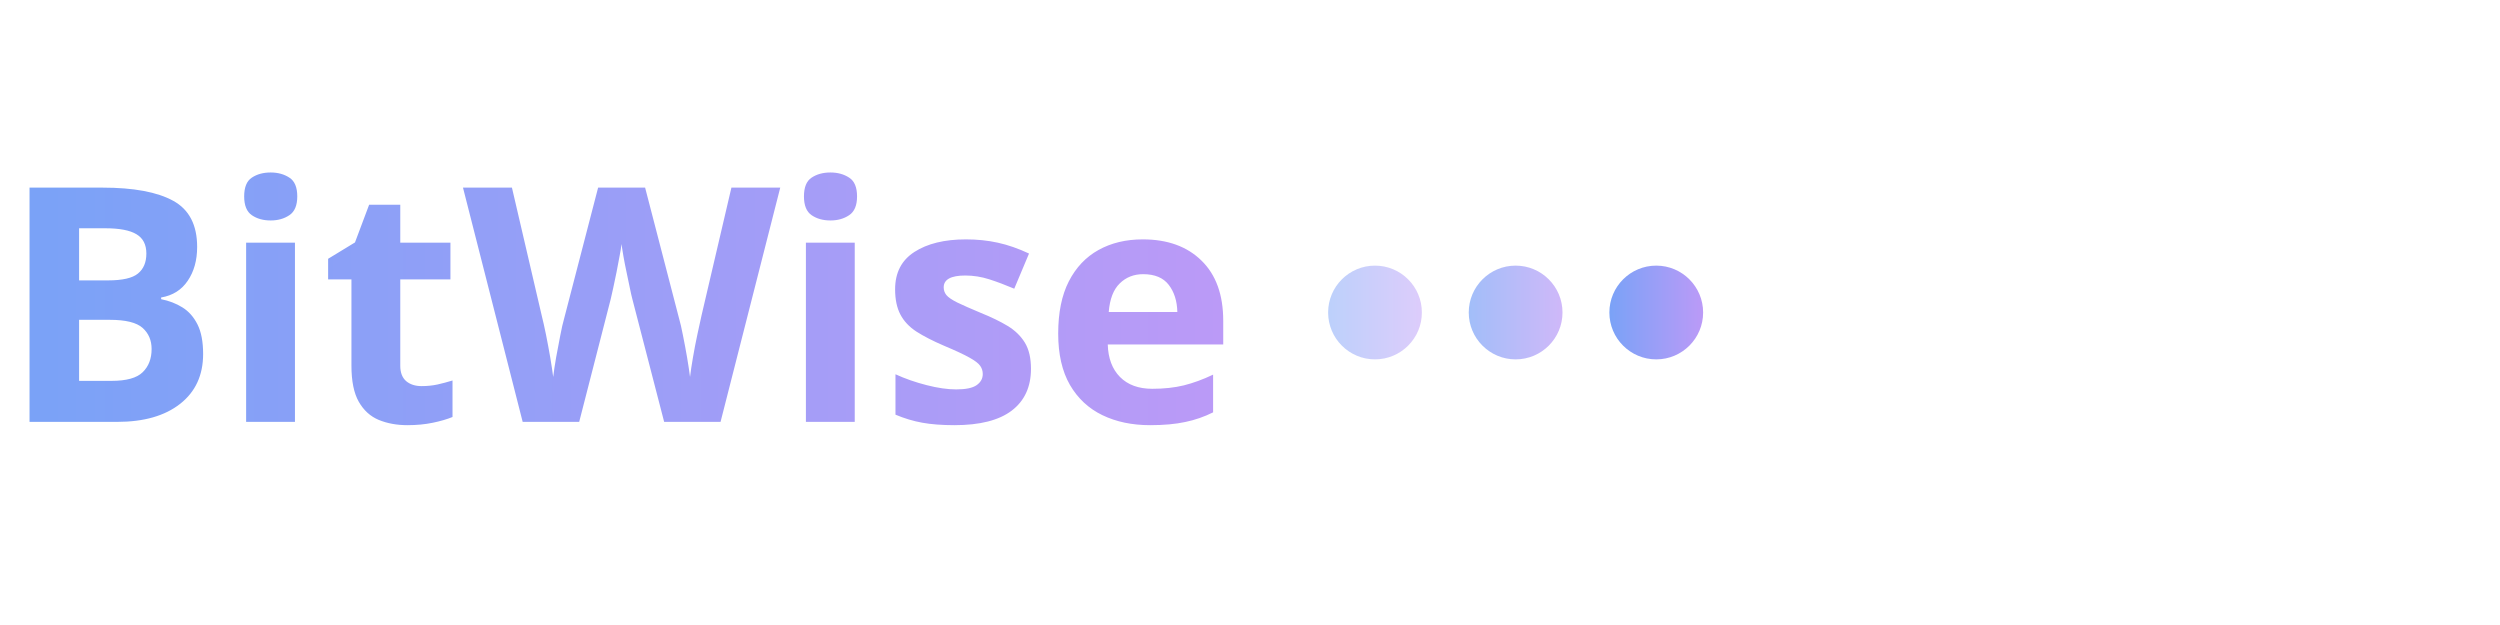
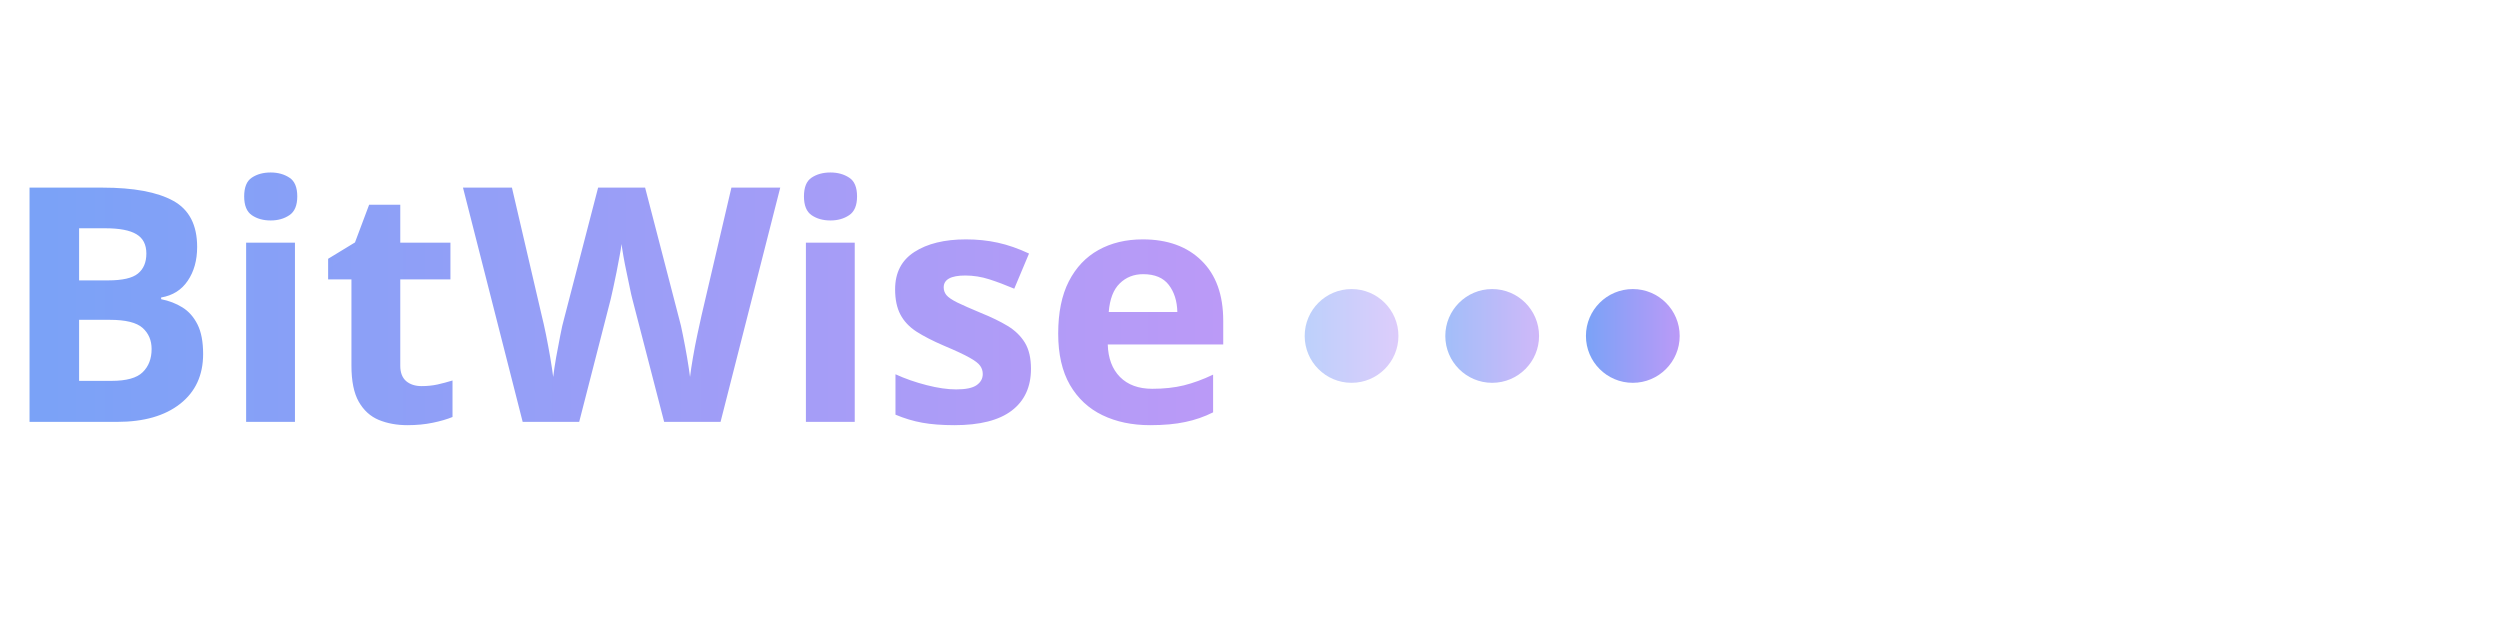
<svg xmlns="http://www.w3.org/2000/svg" viewBox="0 0 320 80" width="320" height="80">
  <defs>
    <linearGradient id="bitwise-gradient" x1="0%" y1="0%" x2="100%" y2="0%">
      <stop offset="0%" style="stop-color:#7aa2f7;stop-opacity:1" />
      <stop offset="100%" style="stop-color:#bb9af7;stop-opacity:1" />
    </linearGradient>
  </defs>
  <text x="0" y="54" font-family="'Space Grotesk', sans-serif" font-size="42" font-weight="700" fill="url(#bitwise-gradient)">BitWise</text>
-   <circle cx="176" cy="40" r="6" fill="url(#bitwise-gradient)" opacity="0.5">
-     <animate attributeName="cy" values="40;40;35;40;40" keyTimes="0;0.80;0.85;0.90;1" dur="5s" repeatCount="indefinite" calcMode="spline" keySplines="0 0 1 1;0.42 0 0.58 1;0.42 0 0.58 1;0 0 1 1" />
+   <circle cx="173" cy="43" r="6" fill="url(#bitwise-gradient)" opacity="0.5">
+     <animate attributeName="cy" values="43;43;38;43;43" keyTimes="0;0.80;0.85;0.90;1" dur="5s" repeatCount="indefinite" calcMode="spline" keySplines="0 0 1 1;0.42 0 0.58 1;0.42 0 0.58 1;0 0 1 1" />
    <animate attributeName="opacity" values="0.5;0.5;0.9;0.5;0.5" keyTimes="0;0.80;0.85;0.90;1" dur="5s" repeatCount="indefinite" />
  </circle>
-   <circle cx="194" cy="40" r="6" fill="url(#bitwise-gradient)" opacity="0.7">
-     <animate attributeName="cy" values="40;40;35;40;40" keyTimes="0;0.815;0.865;0.915;1" dur="5s" repeatCount="indefinite" calcMode="spline" keySplines="0 0 1 1;0.42 0 0.58 1;0.42 0 0.58 1;0 0 1 1" />
+   <circle cx="191" cy="43" r="6" fill="url(#bitwise-gradient)" opacity="0.7">
+     <animate attributeName="cy" values="43;43;38;43;43" keyTimes="0;0.815;0.865;0.915;1" dur="5s" repeatCount="indefinite" calcMode="spline" keySplines="0 0 1 1;0.42 0 0.58 1;0.42 0 0.58 1;0 0 1 1" />
    <animate attributeName="opacity" values="0.7;0.7;1;0.7;0.7" keyTimes="0;0.815;0.865;0.915;1" dur="5s" repeatCount="indefinite" />
  </circle>
-   <circle cx="212" cy="40" r="6" fill="url(#bitwise-gradient)">
-     <animate attributeName="cy" values="40;40;35;40;40" keyTimes="0;0.83;0.88;0.93;1" dur="5s" repeatCount="indefinite" calcMode="spline" keySplines="0 0 1 1;0.42 0 0.58 1;0.42 0 0.58 1;0 0 1 1" />
+   <circle cx="209" cy="43" r="6" fill="url(#bitwise-gradient)">
+     <animate attributeName="cy" values="43;43;38;43;43" keyTimes="0;0.83;0.88;0.93;1" dur="5s" repeatCount="indefinite" calcMode="spline" keySplines="0 0 1 1;0.42 0 0.58 1;0.42 0 0.58 1;0 0 1 1" />
    <animate attributeName="opacity" values="1;1;0.6;1;1" keyTimes="0;0.83;0.88;0.93;1" dur="5s" repeatCount="indefinite" />
  </circle>
</svg>
